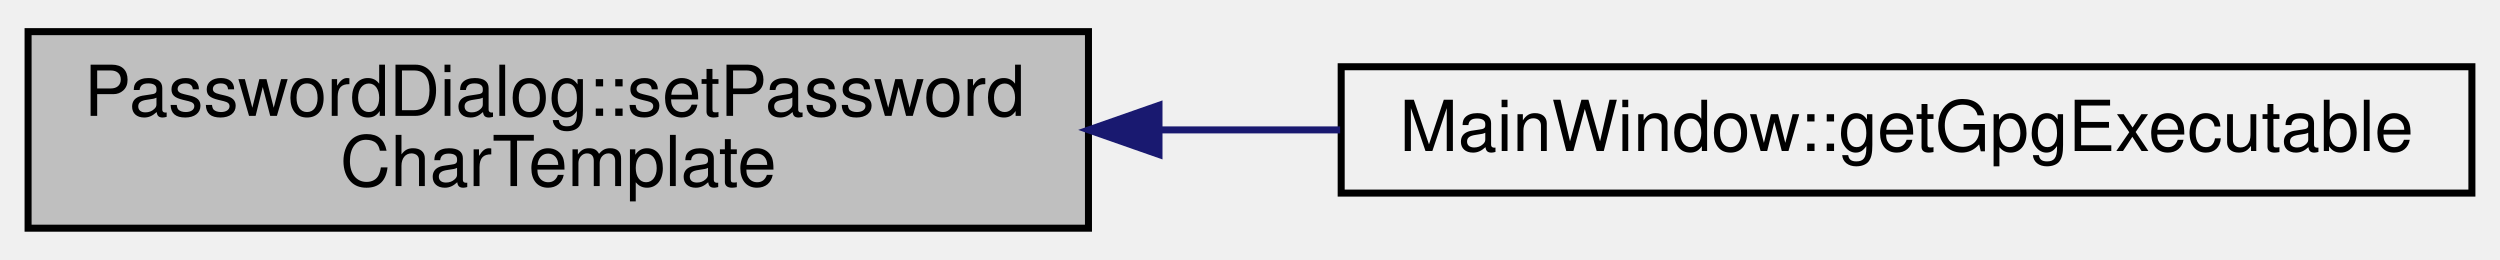
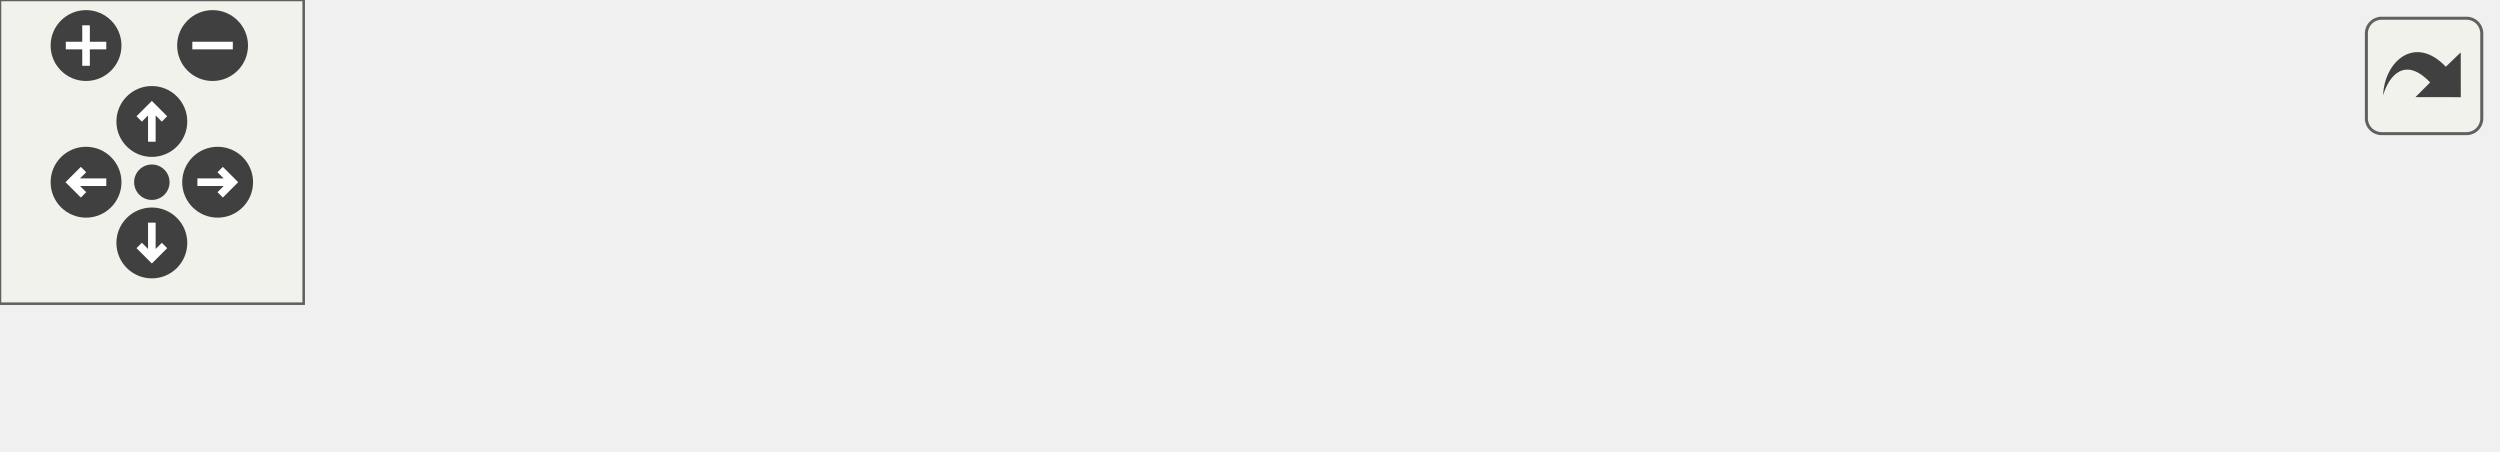
- <svg xmlns="http://www.w3.org/2000/svg" xmlns:xlink="http://www.w3.org/1999/xlink" width="356pt" height="37pt" viewBox="0.00 0.00 356.14 37.00">
-   <g id="graph0" class="graph" transform="scale(1 1) rotate(0) translate(4 33)">
-     <g id="node1" class="node">
-       <polygon fill="#bfbfbf" stroke="black" points="0,-0.5 0,-28.5 151.059,-28.5 151.059,-0.5 0,-0.5" />
-       <text text-anchor="start" x="8" y="-16.5" font-family="Helvetica,sans-Serif" font-size="10.00">PasswordDialog::setPassword</text>
-       <text text-anchor="middle" x="75.529" y="-6.5" font-family="Helvetica,sans-Serif" font-size="10.00">CharTemplate</text>
+ <svg xmlns="http://www.w3.org/2000/svg" xmlns:xlink="http://www.w3.org/1999/xlink" id="main" version="1.1" xml:space="preserve">
+   <style type="text/css">
+ .edge:hover path { stroke: red; }
+ .edge:hover polygon { stroke: red; fill: red; }
+ </style>
+   <defs>
+     <circle id="rim" cx="0" cy="0" r="7" />
+     <circle id="rim2" cx="0" cy="0" r="3.5" />
+     <g id="zoomPlus">
+       <use xlink:href="#rim" fill="#404040">
+         <set attributeName="fill" to="#808080" begin="zoomplus.mouseover" end="zoomplus.mouseout" />
+       </use>
+       <path d="M-4,0h8M0,-4v8" fill="none" stroke="white" stroke-width="1.5" pointer-events="none" />
    </g>
-     <g id="node2" class="node">
-       <g id="a_node2">
-         <a xlink:href="class_main_window.html#a284c45f4f794bc0dd28a184a08f83455" target="_top" xlink:title="MainWindow::getGpgExecutable. ">
-           <polygon fill="none" stroke="black" points="187.059,-5.5 187.059,-23.5 348.137,-23.5 348.137,-5.5 187.059,-5.5" />
-           <text text-anchor="middle" x="267.598" y="-11.5" font-family="Helvetica,sans-Serif" font-size="10.00">MainWindow::getGpgExecutable</text>
-         </a>
+     <g id="zoomMin">
+       <use xlink:href="#rim" fill="#404040">
+         <set attributeName="fill" to="#808080" begin="zoomminus.mouseover" end="zoomminus.mouseout" />
+       </use>
+       <path d="M-4,0h8" fill="none" stroke="white" stroke-width="1.5" pointer-events="none" />
+     </g>
+     <g id="dirArrow">
+       <path fill="none" stroke="white" stroke-width="1.5" d="M0,-3.0v7 M-2.5,-0.5L0,-3.0L2.5,-0.5" />
+     </g>
+     <g id="resetDef">
+       <use xlink:href="#rim2" fill="#404040">
+         <set attributeName="fill" to="#808080" begin="reset.mouseover" end="reset.mouseout" />
+       </use>
+     </g>
+   </defs>
+   <svg id="graph" class="graph">
+     <g id="viewport">
+       <g id="node1" class="node">
+         <polygon fill="#bfbfbf" stroke="black" points="0,-0.5 0,-28.5 151.059,-28.5 151.059,-0.5 0,-0.5" />
+         <text text-anchor="start" x="8" y="-16.5" font-family="Helvetica,sans-Serif" font-size="10.00">PasswordDialog::setPassword</text>
+         <text text-anchor="middle" x="75.529" y="-6.5" font-family="Helvetica,sans-Serif" font-size="10.00">CharTemplate</text>
+       </g>
+       <g id="node2" class="node">
+         <g id="a_node2">
+           <a xlink:href="class_main_window.html#a4680b2cbcfd388683a98303f29c0f84f" target="_top" xlink:title="MainWindow::executePassGitInit git init wrapper. ">
+             <polygon fill="none" stroke="black" points="187.059,-5.5 187.059,-23.5 349.23,-23.5 349.23,-5.5 187.059,-5.5" />
+             <text text-anchor="middle" x="268.145" y="-11.5" font-family="Helvetica,sans-Serif" font-size="10.00">MainWindow::executePassGitInit</text>
+           </a>
+         </g>
+       </g>
+       <g id="edge1" class="edge">
+         <path fill="none" stroke="midnightblue" d="M161.539,-14.5C169.977,-14.5 178.524,-14.5 186.911,-14.5" />
+         <polygon fill="midnightblue" stroke="midnightblue" points="161.318,-11 151.318,-14.5 161.318,-18 161.318,-11" />
+       </g>
+       <g id="node3" class="node">
+         <g id="a_node3">
+           <a xlink:href="class_config_dialog.html#ad5b80066591f19fdaaa06b7cb5ba7f15" target="_top" xlink:title="ConfigDialog::wizard first-time use wizard. ">
+             <polygon fill="none" stroke="black" points="385.23,-5.5 385.23,-23.5 492.939,-23.5 492.939,-5.5 385.23,-5.5" />
+             <text text-anchor="middle" x="439.085" y="-11.5" font-family="Helvetica,sans-Serif" font-size="10.00">ConfigDialog::wizard</text>
+           </a>
+         </g>
+       </g>
+       <g id="edge2" class="edge">
+         <path fill="none" stroke="midnightblue" d="M359.842,-14.5C368.504,-14.5 377.077,-14.5 385.196,-14.5" />
+         <polygon fill="midnightblue" stroke="midnightblue" points="359.657,-11 349.656,-14.5 359.656,-18 359.657,-11" />
      </g>
    </g>
-     <g id="edge1" class="edge">
-       <path fill="none" stroke="midnightblue" d="M161.107,-14.5C169.687,-14.5 178.383,-14.5 186.909,-14.5" />
-       <polygon fill="midnightblue" stroke="midnightblue" points="161.104,-11 151.104,-14.5 161.104,-18 161.104,-11" />
+   </svg>
+   <g id="navigator" transform="translate(0 0)" fill="#404254">
+     <rect fill="#f2f5e9" fill-opacity="0.5" stroke="#606060" stroke-width=".5" x="0" y="0" width="60" height="60" />
+     <use id="zoomplus" xlink:href="#zoomPlus" x="17" y="9" />
+     <use id="zoomminus" xlink:href="#zoomMin" x="42" y="9" />
+     <use id="reset" xlink:href="#resetDef" x="30" y="36" />
+     <g id="arrowUp" xlink:href="#dirArrow" transform="translate(30 24)">
+       <use xlink:href="#rim" fill="#404040">
+         <set attributeName="fill" to="#808080" begin="arrowUp.mouseover" end="arrowUp.mouseout" />
+       </use>
+       <path fill="none" stroke="white" stroke-width="1.5" d="M0,-3.0v7 M-2.5,-0.5L0,-3.0L2.5,-0.5" />
+     </g>
+     <g id="arrowRight" xlink:href="#dirArrow" transform="rotate(90) translate(36 -43)">
+       <use xlink:href="#rim" fill="#404040">
+         <set attributeName="fill" to="#808080" begin="arrowRight.mouseover" end="arrowRight.mouseout" />
+       </use>
+       <path fill="none" stroke="white" stroke-width="1.5" d="M0,-3.0v7 M-2.5,-0.5L0,-3.0L2.5,-0.5" />
+     </g>
+     <g id="arrowDown" xlink:href="#dirArrow" transform="rotate(180) translate(-30 -48)">
+       <use xlink:href="#rim" fill="#404040">
+         <set attributeName="fill" to="#808080" begin="arrowDown.mouseover" end="arrowDown.mouseout" />
+       </use>
+       <path fill="none" stroke="white" stroke-width="1.5" d="M0,-3.0v7 M-2.5,-0.5L0,-3.0L2.5,-0.5" />
+     </g>
+     <g id="arrowLeft" xlink:href="#dirArrow" transform="rotate(270) translate(-36 17)">
+       <use xlink:href="#rim" fill="#404040">
+         <set attributeName="fill" to="#808080" begin="arrowLeft.mouseover" end="arrowLeft.mouseout" />
+       </use>
+       <path fill="none" stroke="white" stroke-width="1.5" d="M0,-3.0v7 M-2.5,-0.5L0,-3.0L2.5,-0.5" />
    </g>
  </g>
+   <svg viewBox="0 0 15 15" width="100%" height="30px" preserveAspectRatio="xMaxYMin meet">
+     <g id="arrow_out" transform="scale(0.3 0.3)">
+       <a xlink:href="class_password_dialog_a19369fdb18d5b280aeadcd91245d9f6a_icgraph_org.svg" target="_base">
+         <rect id="button" ry="5" rx="5" y="6" x="6" height="38" width="38" fill="#f2f5e9" fill-opacity="0.5" stroke="#606060" stroke-width="1.0" />
+         <path id="arrow" d="M 11.5,31.437 C 11.94,20.098 22.043,11.323 32.159,21.979 L 37.069,17.246 C 37.069,17.246 37.088,32 37.088,32 L 22.16,31.978 C 22.16,31.978 26.998,27.14 26.998,27.14 C 18.529,18.264 13.292,25.23 11.5,31.437 z" style="fill:#404040;" />
+       </a>
+     </g>
+   </svg>
</svg>
